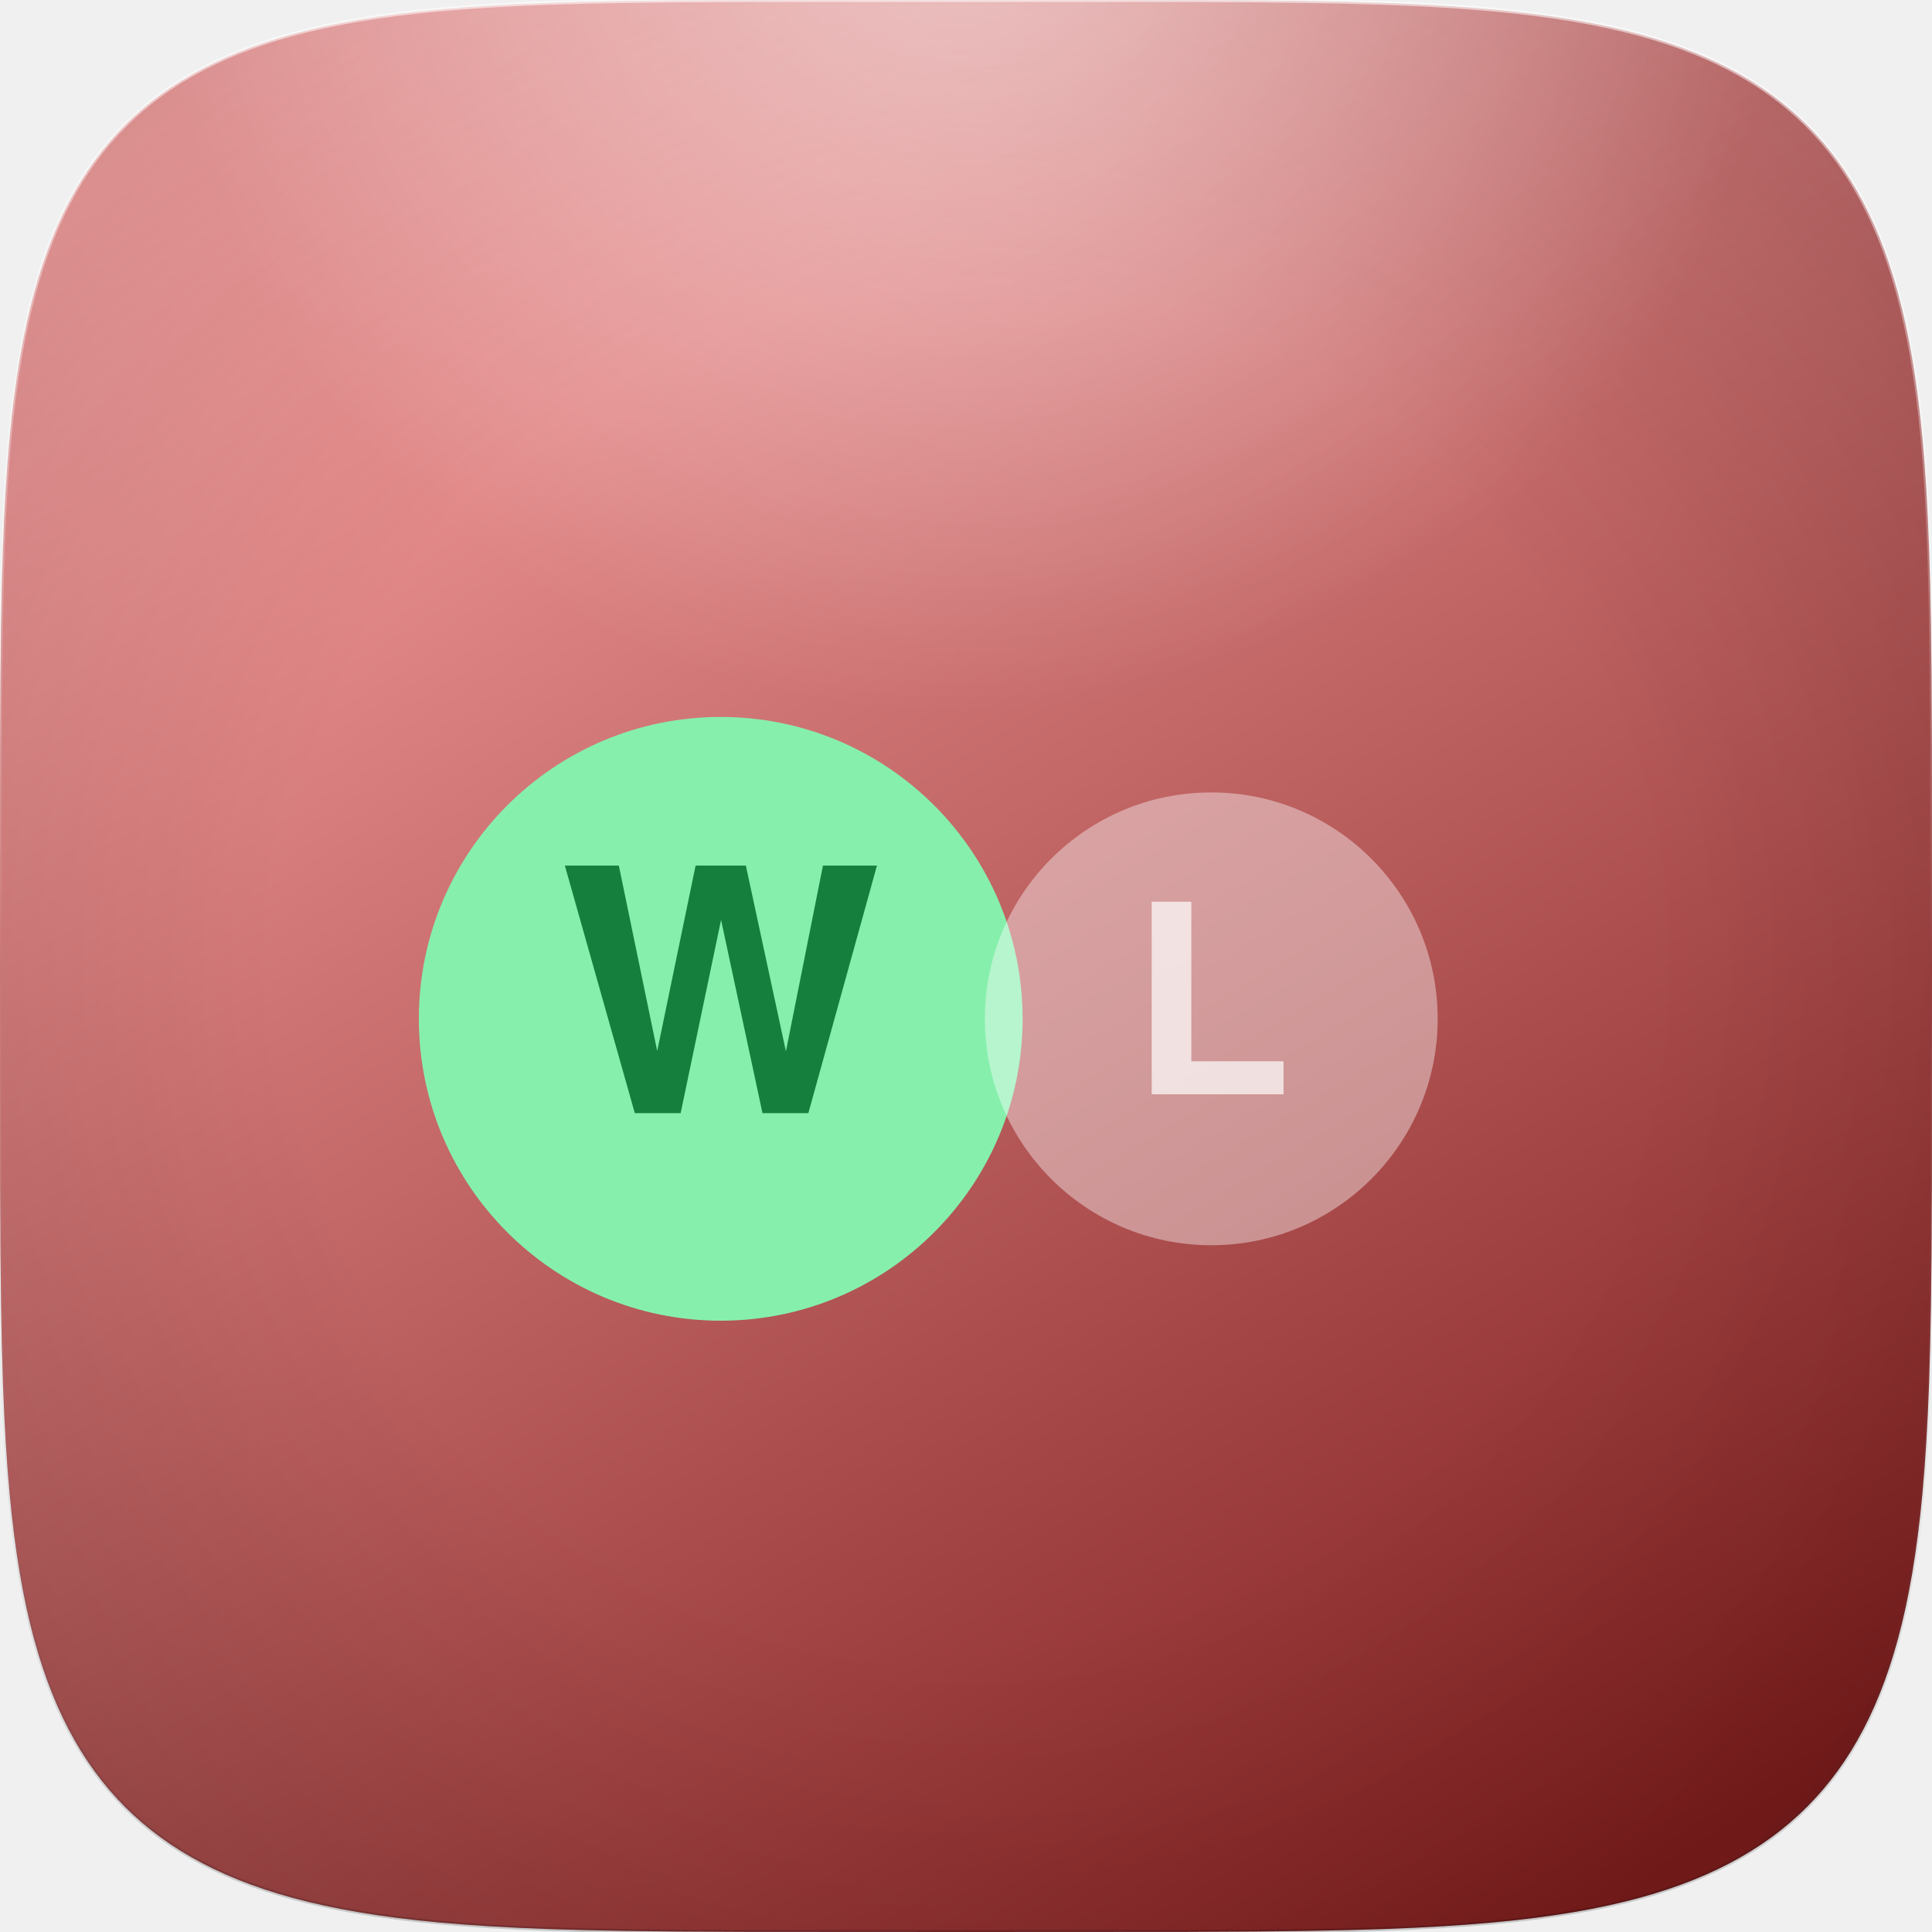
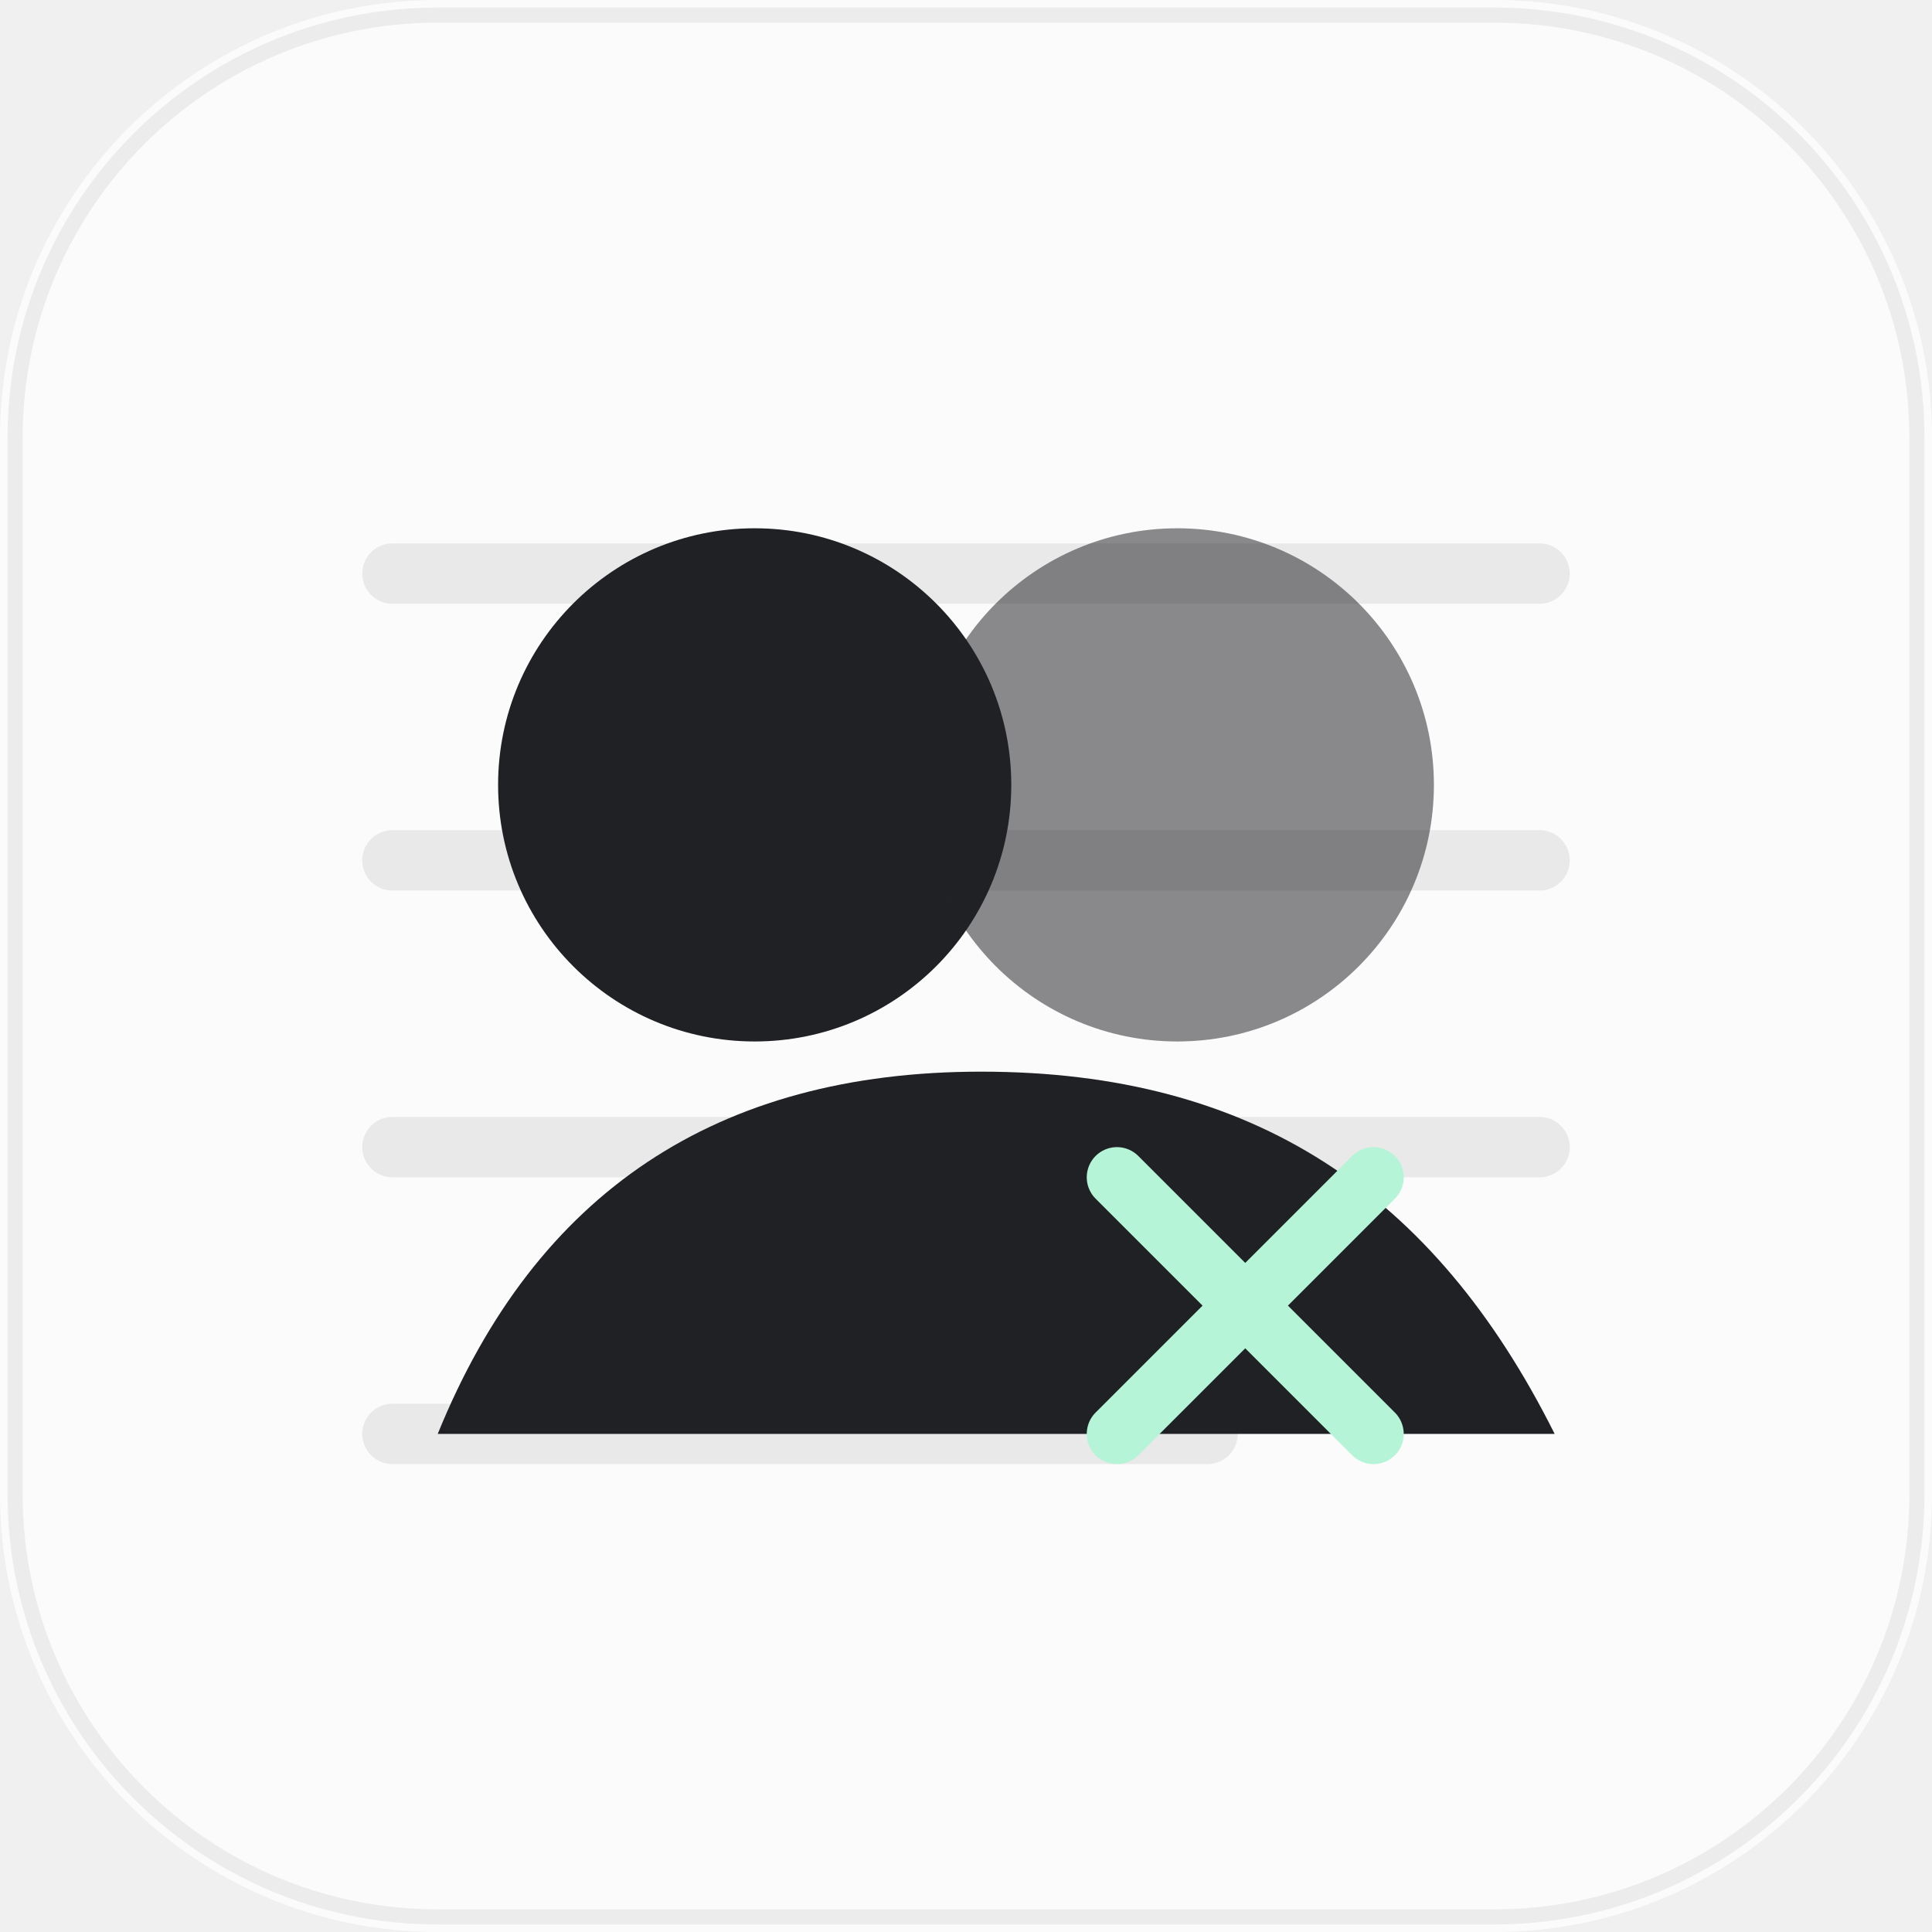
- <svg xmlns="http://www.w3.org/2000/svg" viewBox="0 0 1024 1024" width="1024" height="1024">
-   <defs>
-     <linearGradient id="win-loss-analyzer-light-bg" x1="0.2" y1="0" x2="0.8" y2="1">
-       <stop offset="0" stop-color="#fca5a5" />
-       <stop offset="1" stop-color="#7f1d1d" />
-     </linearGradient>
-     <radialGradient id="win-loss-analyzer-light-sheen" cx="0.5" cy="-0.05" r="0.7">
-       <stop offset="0" stop-color="#fff" stop-opacity="0.5" />
-       <stop offset="0.6" stop-color="#fff" stop-opacity="0" />
-     </radialGradient>
-     <linearGradient id="win-loss-analyzer-light-rim" x1="0.5" y1="0" x2="0.5" y2="1">
-       <stop offset="0" stop-color="#fff" stop-opacity="0.55" />
-       <stop offset="0.5" stop-color="#fff" stop-opacity="0" />
-       <stop offset="1" stop-color="#000" stop-opacity="0.18" />
-     </linearGradient>
-     <radialGradient id="win-loss-analyzer-light-vignette" cx="0.5" cy="0.5" r="0.7">
-       <stop offset="0.5" stop-color="#000" stop-opacity="0" />
-       <stop offset="1" stop-color="#000" stop-opacity="0.18" />
-     </radialGradient>
-     <clipPath id="win-loss-analyzer-light-clip">
-       <path d="M1024.00 512.00 L1023.94 628.21 L1023.75 665.32 L1023.44 692.28 L1023.01 714.20 L1022.46 733.00 L1021.78 749.62 L1020.97 764.60 L1020.04 778.30 L1018.99 790.95 L1017.81 802.74 L1016.50 813.78 L1015.06 824.18 L1013.50 834.01 L1011.81 843.33 L1009.99 852.20 L1008.04 860.66 L1005.96 868.74 L1003.74 876.47 L1001.39 883.88 L998.90 890.99 L996.28 897.81 L993.52 904.36 L990.61 910.67 L987.56 916.73 L984.37 922.56 L981.03 928.18 L977.54 933.59 L973.90 938.79 L970.10 943.80 L966.14 948.62 L962.01 953.26 L957.72 957.72 L953.26 962.01 L948.62 966.14 L943.80 970.10 L938.79 973.90 L933.59 977.54 L928.18 981.03 L922.56 984.37 L916.73 987.56 L910.67 990.61 L904.36 993.52 L897.81 996.28 L890.99 998.90 L883.88 1001.39 L876.47 1003.74 L868.74 1005.96 L860.66 1008.04 L852.20 1009.99 L843.33 1011.81 L834.01 1013.50 L824.18 1015.06 L813.78 1016.50 L802.74 1017.81 L790.95 1018.99 L778.30 1020.04 L764.60 1020.97 L749.62 1021.78 L733.00 1022.46 L714.20 1023.01 L692.28 1023.44 L665.32 1023.75 L628.21 1023.94 L512.00 1024.00 L395.79 1023.94 L358.68 1023.75 L331.72 1023.44 L309.80 1023.01 L291.00 1022.46 L274.38 1021.78 L259.40 1020.97 L245.70 1020.04 L233.05 1018.99 L221.26 1017.81 L210.22 1016.50 L199.82 1015.06 L189.99 1013.50 L180.67 1011.81 L171.80 1009.99 L163.34 1008.04 L155.26 1005.96 L147.53 1003.74 L140.12 1001.39 L133.01 998.90 L126.19 996.28 L119.64 993.52 L113.33 990.61 L107.27 987.56 L101.44 984.37 L95.82 981.03 L90.41 977.54 L85.21 973.90 L80.20 970.10 L75.38 966.14 L70.74 962.01 L66.28 957.72 L61.99 953.26 L57.86 948.62 L53.90 943.80 L50.10 938.79 L46.46 933.59 L42.97 928.18 L39.63 922.56 L36.44 916.73 L33.39 910.67 L30.48 904.36 L27.72 897.81 L25.10 890.99 L22.61 883.88 L20.26 876.47 L18.04 868.74 L15.96 860.66 L14.01 852.20 L12.19 843.33 L10.50 834.01 L8.94 824.18 L7.50 813.78 L6.19 802.74 L5.01 790.95 L3.96 778.30 L3.03 764.60 L2.22 749.62 L1.54 733.00 L0.99 714.20 L0.56 692.28 L0.25 665.32 L0.06 628.21 L0.00 512.00 L0.06 395.79 L0.25 358.68 L0.56 331.72 L0.99 309.80 L1.54 291.00 L2.22 274.38 L3.03 259.40 L3.96 245.70 L5.01 233.05 L6.19 221.26 L7.50 210.22 L8.94 199.82 L10.50 189.99 L12.19 180.67 L14.01 171.80 L15.96 163.34 L18.04 155.26 L20.26 147.53 L22.61 140.12 L25.10 133.01 L27.72 126.19 L30.48 119.64 L33.39 113.33 L36.44 107.27 L39.63 101.44 L42.97 95.82 L46.46 90.41 L50.10 85.21 L53.90 80.20 L57.86 75.38 L61.99 70.74 L66.28 66.28 L70.74 61.99 L75.38 57.86 L80.20 53.90 L85.21 50.10 L90.41 46.46 L95.82 42.97 L101.44 39.63 L107.27 36.44 L113.33 33.39 L119.64 30.48 L126.19 27.72 L133.01 25.10 L140.12 22.61 L147.53 20.26 L155.26 18.04 L163.34 15.96 L171.80 14.01 L180.67 12.19 L189.99 10.50 L199.82 8.94 L210.22 7.50 L221.26 6.19 L233.05 5.01 L245.70 3.96 L259.40 3.03 L274.38 2.22 L291.00 1.54 L309.80 0.99 L331.72 0.56 L358.68 0.25 L395.79 0.06 L512.00 0.00 L628.21 0.06 L665.32 0.25 L692.28 0.56 L714.20 0.99 L733.00 1.54 L749.62 2.22 L764.60 3.03 L778.30 3.96 L790.95 5.01 L802.74 6.19 L813.78 7.50 L824.18 8.94 L834.01 10.50 L843.33 12.19 L852.20 14.01 L860.66 15.96 L868.74 18.04 L876.47 20.26 L883.88 22.61 L890.99 25.10 L897.81 27.72 L904.36 30.48 L910.67 33.39 L916.73 36.44 L922.56 39.63 L928.18 42.97 L933.59 46.46 L938.79 50.10 L943.80 53.90 L948.62 57.86 L953.26 61.99 L957.72 66.28 L962.01 70.74 L966.14 75.38 L970.10 80.20 L973.90 85.21 L977.54 90.41 L981.03 95.82 L984.37 101.44 L987.56 107.27 L990.61 113.33 L993.52 119.64 L996.28 126.19 L998.90 133.01 L1001.39 140.12 L1003.74 147.53 L1005.96 155.26 L1008.04 163.34 L1009.99 171.80 L1011.81 180.67 L1013.50 189.99 L1015.06 199.82 L1016.50 210.22 L1017.81 221.26 L1018.99 233.05 L1020.04 245.70 L1020.97 259.40 L1021.78 274.38 L1022.46 291.00 L1023.01 309.80 L1023.44 331.72 L1023.75 358.68 L1023.94 395.79 L1024.00 512.00 Z" />
-     </clipPath>
-   </defs>
-   <g clip-path="url(#win-loss-analyzer-light-clip)">
-     <rect class="sf-bg" width="1024" height="1024" fill="url(#win-loss-analyzer-light-bg)" />
-     <g class="sf-glyph">
-       <g transform="translate(512 540)">
-         <g transform="translate(-130 0)">
-           <circle r="160" fill="#86efac" />
-           <text x="0" y="50" text-anchor="middle" font-family="-apple-system,'SF Pro Display','Helvetica Neue',Helvetica,sans-serif" font-weight="900" font-size="180" fill="#15803d">W</text>
-         </g>
-         <g transform="translate(130 0)">
-           <circle r="120" fill="#fff" opacity="0.4" />
-           <text x="0" y="40" text-anchor="middle" font-family="-apple-system,'SF Pro Display','Helvetica Neue',Helvetica,sans-serif" font-weight="900" font-size="140" fill="#fff" opacity="0.7">L</text>
-         </g>
-       </g>
-     </g>
-     <rect class="sf-vignette" width="1024" height="1024" fill="url(#win-loss-analyzer-light-vignette)" />
-     <rect class="sf-sheen" width="1024" height="1024" fill="url(#win-loss-analyzer-light-sheen)" />
+ <svg xmlns="http://www.w3.org/2000/svg" viewBox="0 0 256 256" width="256" height="256" role="img" aria-label="Win/Loss Analyzer">
+   <rect width="256" height="256" rx="58" fill="#fbfbfb" />
+   <path d="M52 76h152M52 114h152M52 152h152M52 190h108" stroke="rgba(32,33,36,.08)" stroke-width="8" stroke-linecap="round" />
+   <rect x="2" y="2" width="252" height="252" rx="56" fill="none" stroke="rgba(0,0,0,.06)" stroke-width="2" />
+   <g>
+     <circle cx="100" cy="104" r="34" fill="#202124" />
+     <circle cx="156" cy="104" r="34" fill="#202124" opacity=".52" />
+     <path d="M58 190c13-32 37-48 72-48 36 0 60 16 76 48" fill="#202124" />
+     <path d="m148 156 34 34M182 156l-34 34" stroke="#b5f4d6" stroke-width="8" stroke-linecap="round" />
  </g>
-   <path class="sf-rim" d="M1024.00 512.00 L1023.94 628.21 L1023.75 665.32 L1023.44 692.28 L1023.01 714.20 L1022.46 733.00 L1021.78 749.62 L1020.97 764.60 L1020.04 778.30 L1018.99 790.95 L1017.81 802.74 L1016.50 813.78 L1015.06 824.18 L1013.50 834.01 L1011.81 843.33 L1009.99 852.20 L1008.04 860.66 L1005.96 868.74 L1003.74 876.47 L1001.39 883.88 L998.90 890.99 L996.28 897.81 L993.52 904.36 L990.61 910.67 L987.56 916.73 L984.37 922.56 L981.03 928.18 L977.54 933.59 L973.90 938.79 L970.10 943.80 L966.14 948.62 L962.01 953.26 L957.72 957.72 L953.26 962.01 L948.62 966.14 L943.80 970.10 L938.79 973.90 L933.59 977.54 L928.18 981.03 L922.56 984.37 L916.73 987.56 L910.67 990.61 L904.36 993.52 L897.81 996.28 L890.99 998.90 L883.88 1001.39 L876.47 1003.74 L868.74 1005.96 L860.66 1008.04 L852.20 1009.99 L843.33 1011.81 L834.01 1013.50 L824.18 1015.06 L813.78 1016.50 L802.74 1017.81 L790.95 1018.99 L778.30 1020.04 L764.60 1020.97 L749.62 1021.78 L733.00 1022.46 L714.20 1023.01 L692.28 1023.44 L665.32 1023.75 L628.21 1023.94 L512.00 1024.00 L395.79 1023.94 L358.68 1023.75 L331.72 1023.44 L309.80 1023.01 L291.00 1022.46 L274.38 1021.78 L259.40 1020.97 L245.70 1020.04 L233.05 1018.99 L221.26 1017.81 L210.22 1016.50 L199.82 1015.06 L189.99 1013.50 L180.67 1011.81 L171.80 1009.99 L163.34 1008.04 L155.26 1005.96 L147.53 1003.74 L140.12 1001.39 L133.01 998.90 L126.19 996.28 L119.64 993.52 L113.33 990.61 L107.27 987.56 L101.44 984.37 L95.82 981.03 L90.41 977.54 L85.21 973.90 L80.20 970.10 L75.38 966.14 L70.74 962.01 L66.28 957.72 L61.99 953.26 L57.86 948.62 L53.90 943.80 L50.10 938.79 L46.46 933.59 L42.97 928.18 L39.63 922.56 L36.44 916.73 L33.39 910.67 L30.48 904.36 L27.72 897.81 L25.10 890.99 L22.61 883.88 L20.26 876.47 L18.04 868.74 L15.96 860.66 L14.01 852.20 L12.19 843.33 L10.50 834.01 L8.94 824.18 L7.50 813.78 L6.19 802.74 L5.01 790.95 L3.96 778.30 L3.03 764.60 L2.22 749.62 L1.54 733.00 L0.99 714.20 L0.56 692.28 L0.25 665.32 L0.06 628.21 L0.00 512.00 L0.06 395.79 L0.25 358.68 L0.56 331.72 L0.99 309.80 L1.54 291.00 L2.22 274.38 L3.03 259.40 L3.96 245.70 L5.01 233.05 L6.19 221.26 L7.50 210.22 L8.94 199.82 L10.50 189.99 L12.19 180.67 L14.01 171.80 L15.96 163.34 L18.04 155.26 L20.26 147.53 L22.61 140.12 L25.10 133.01 L27.72 126.19 L30.48 119.64 L33.39 113.33 L36.44 107.27 L39.63 101.44 L42.97 95.82 L46.46 90.41 L50.10 85.21 L53.90 80.20 L57.86 75.38 L61.99 70.74 L66.28 66.28 L70.74 61.99 L75.38 57.86 L80.20 53.90 L85.21 50.10 L90.41 46.46 L95.82 42.97 L101.44 39.63 L107.27 36.44 L113.33 33.39 L119.64 30.48 L126.19 27.72 L133.01 25.10 L140.12 22.61 L147.53 20.26 L155.26 18.04 L163.34 15.96 L171.80 14.01 L180.67 12.19 L189.99 10.50 L199.82 8.94 L210.22 7.50 L221.26 6.19 L233.05 5.01 L245.70 3.96 L259.40 3.03 L274.38 2.22 L291.00 1.54 L309.80 0.99 L331.72 0.56 L358.68 0.25 L395.79 0.06 L512.00 0.00 L628.21 0.06 L665.32 0.25 L692.28 0.56 L714.20 0.99 L733.00 1.54 L749.62 2.22 L764.60 3.03 L778.30 3.96 L790.95 5.01 L802.74 6.19 L813.78 7.50 L824.18 8.94 L834.01 10.50 L843.33 12.19 L852.20 14.01 L860.66 15.96 L868.74 18.04 L876.47 20.26 L883.88 22.61 L890.99 25.10 L897.81 27.72 L904.36 30.48 L910.67 33.39 L916.73 36.44 L922.56 39.63 L928.18 42.97 L933.59 46.46 L938.79 50.10 L943.80 53.90 L948.62 57.86 L953.26 61.99 L957.72 66.28 L962.01 70.74 L966.14 75.38 L970.10 80.20 L973.90 85.21 L977.54 90.41 L981.03 95.82 L984.37 101.44 L987.56 107.27 L990.61 113.33 L993.52 119.64 L996.28 126.19 L998.90 133.01 L1001.39 140.12 L1003.74 147.53 L1005.96 155.26 L1008.04 163.34 L1009.99 171.80 L1011.81 180.67 L1013.50 189.99 L1015.06 199.82 L1016.50 210.22 L1017.81 221.26 L1018.99 233.05 L1020.04 245.70 L1020.97 259.40 L1021.78 274.38 L1022.46 291.00 L1023.01 309.80 L1023.44 331.72 L1023.75 358.68 L1023.94 395.79 L1024.00 512.00 Z" fill="none" stroke="url(#win-loss-analyzer-light-rim)" stroke-width="2" />
</svg>
